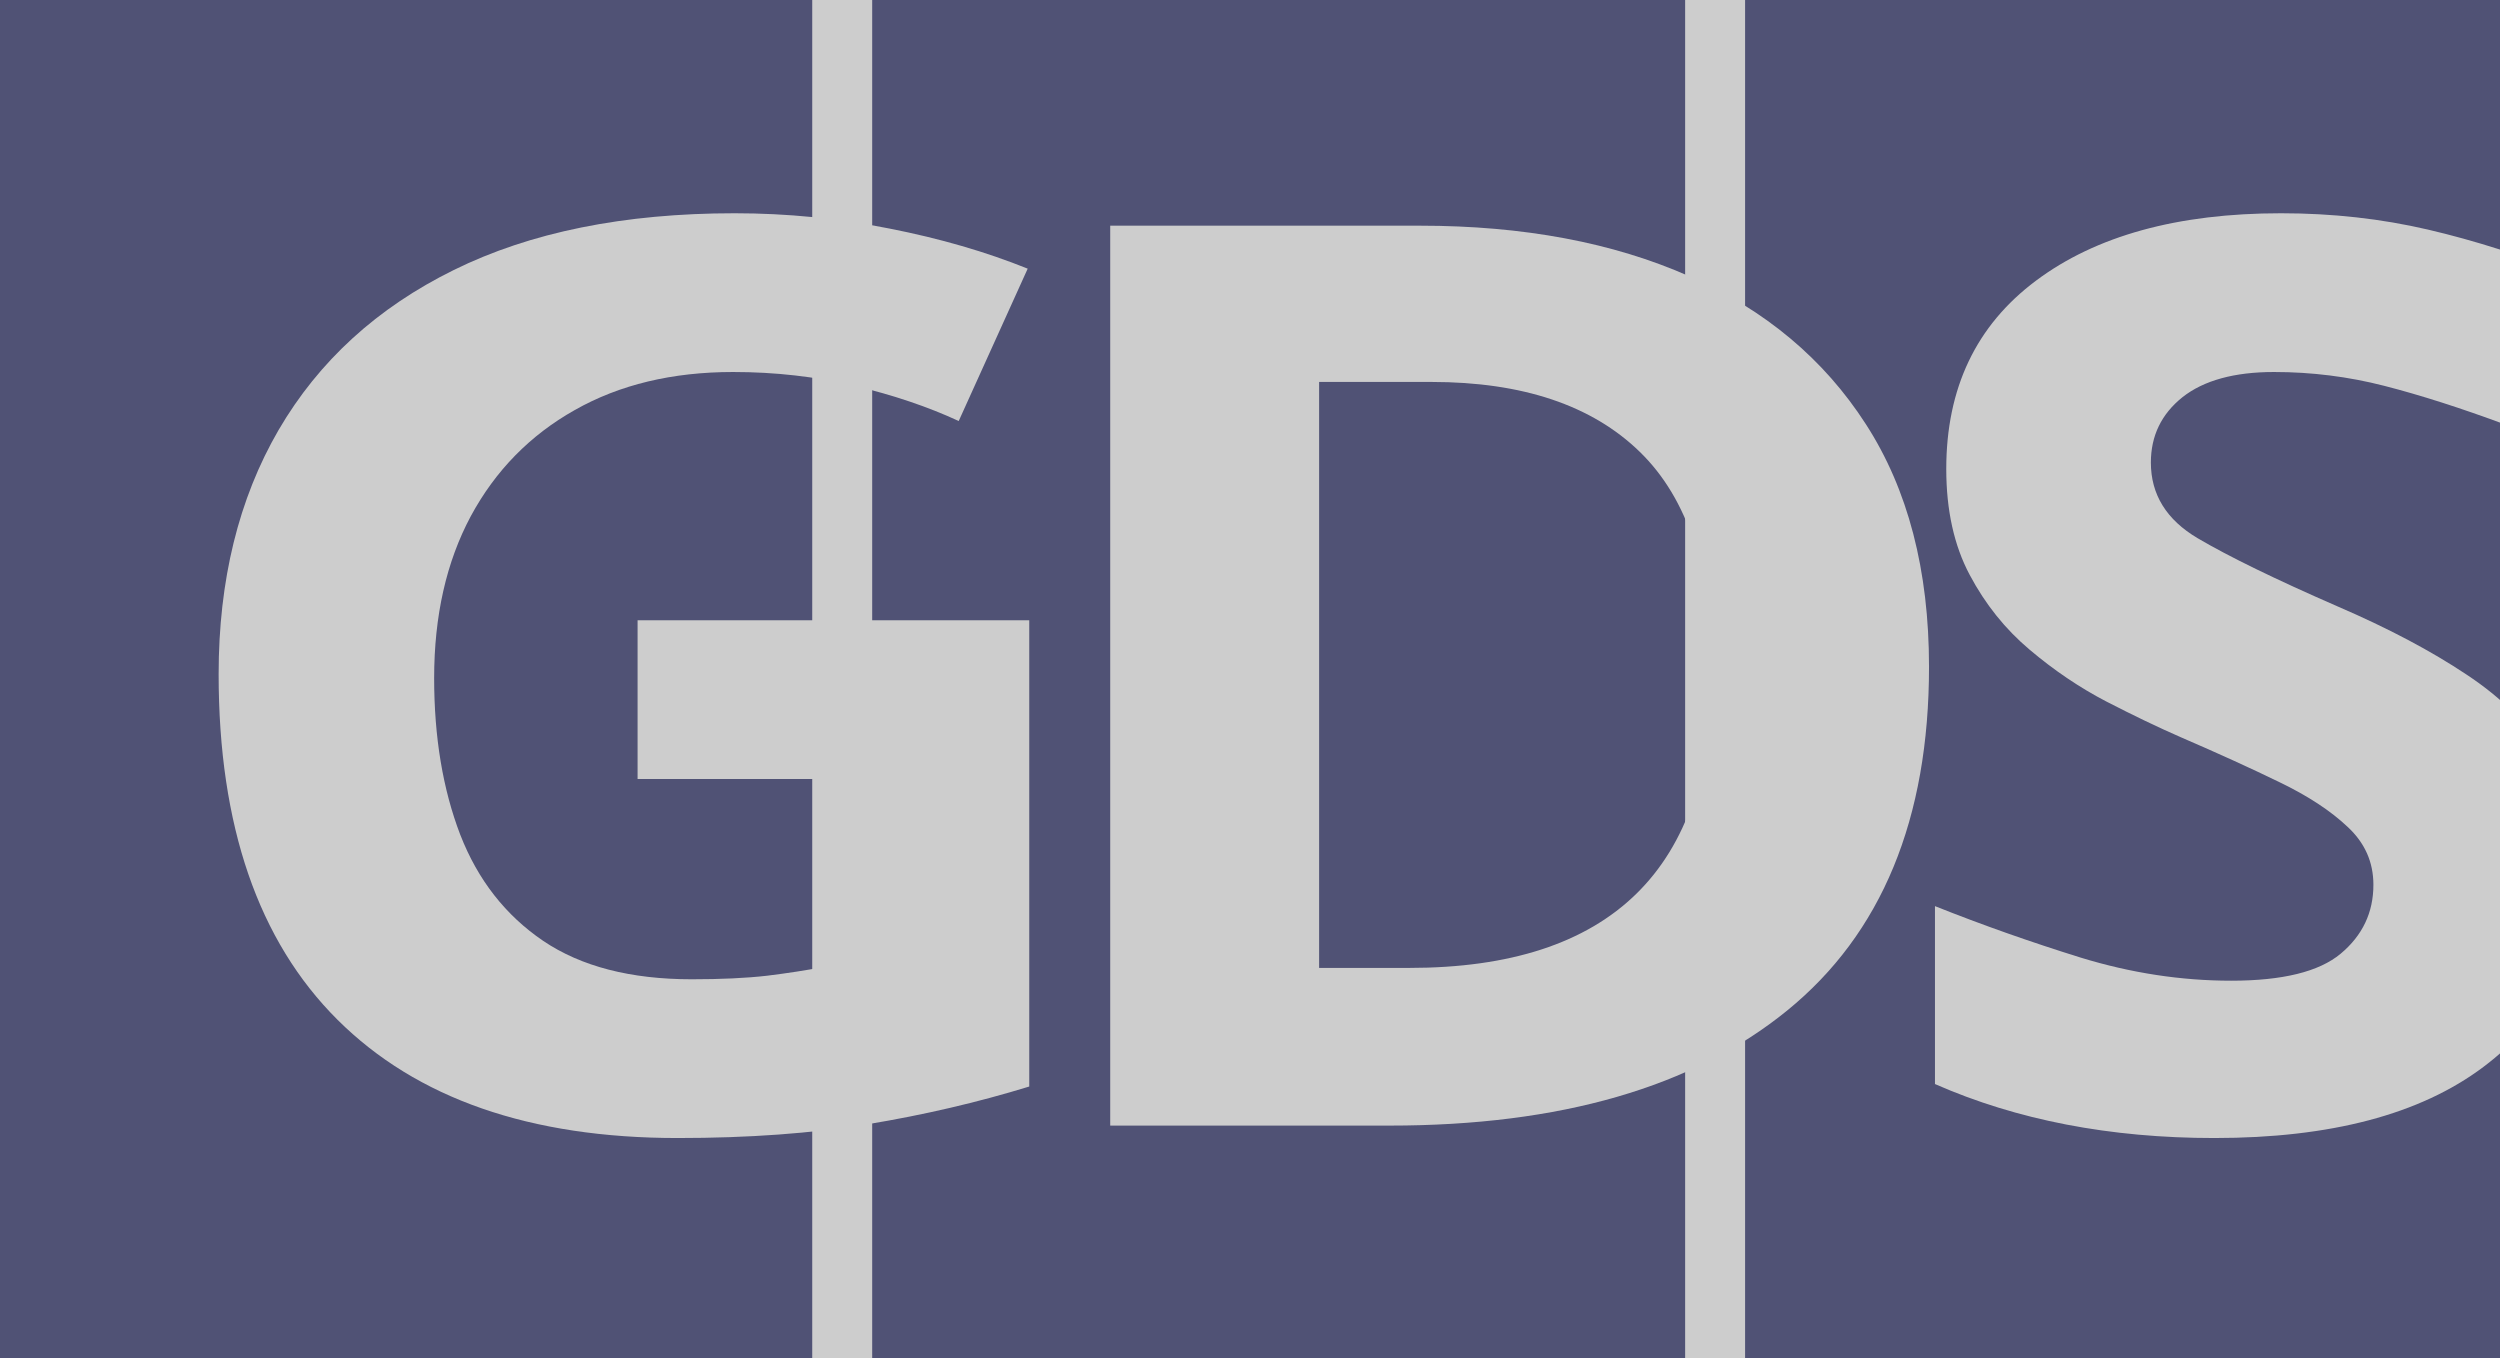
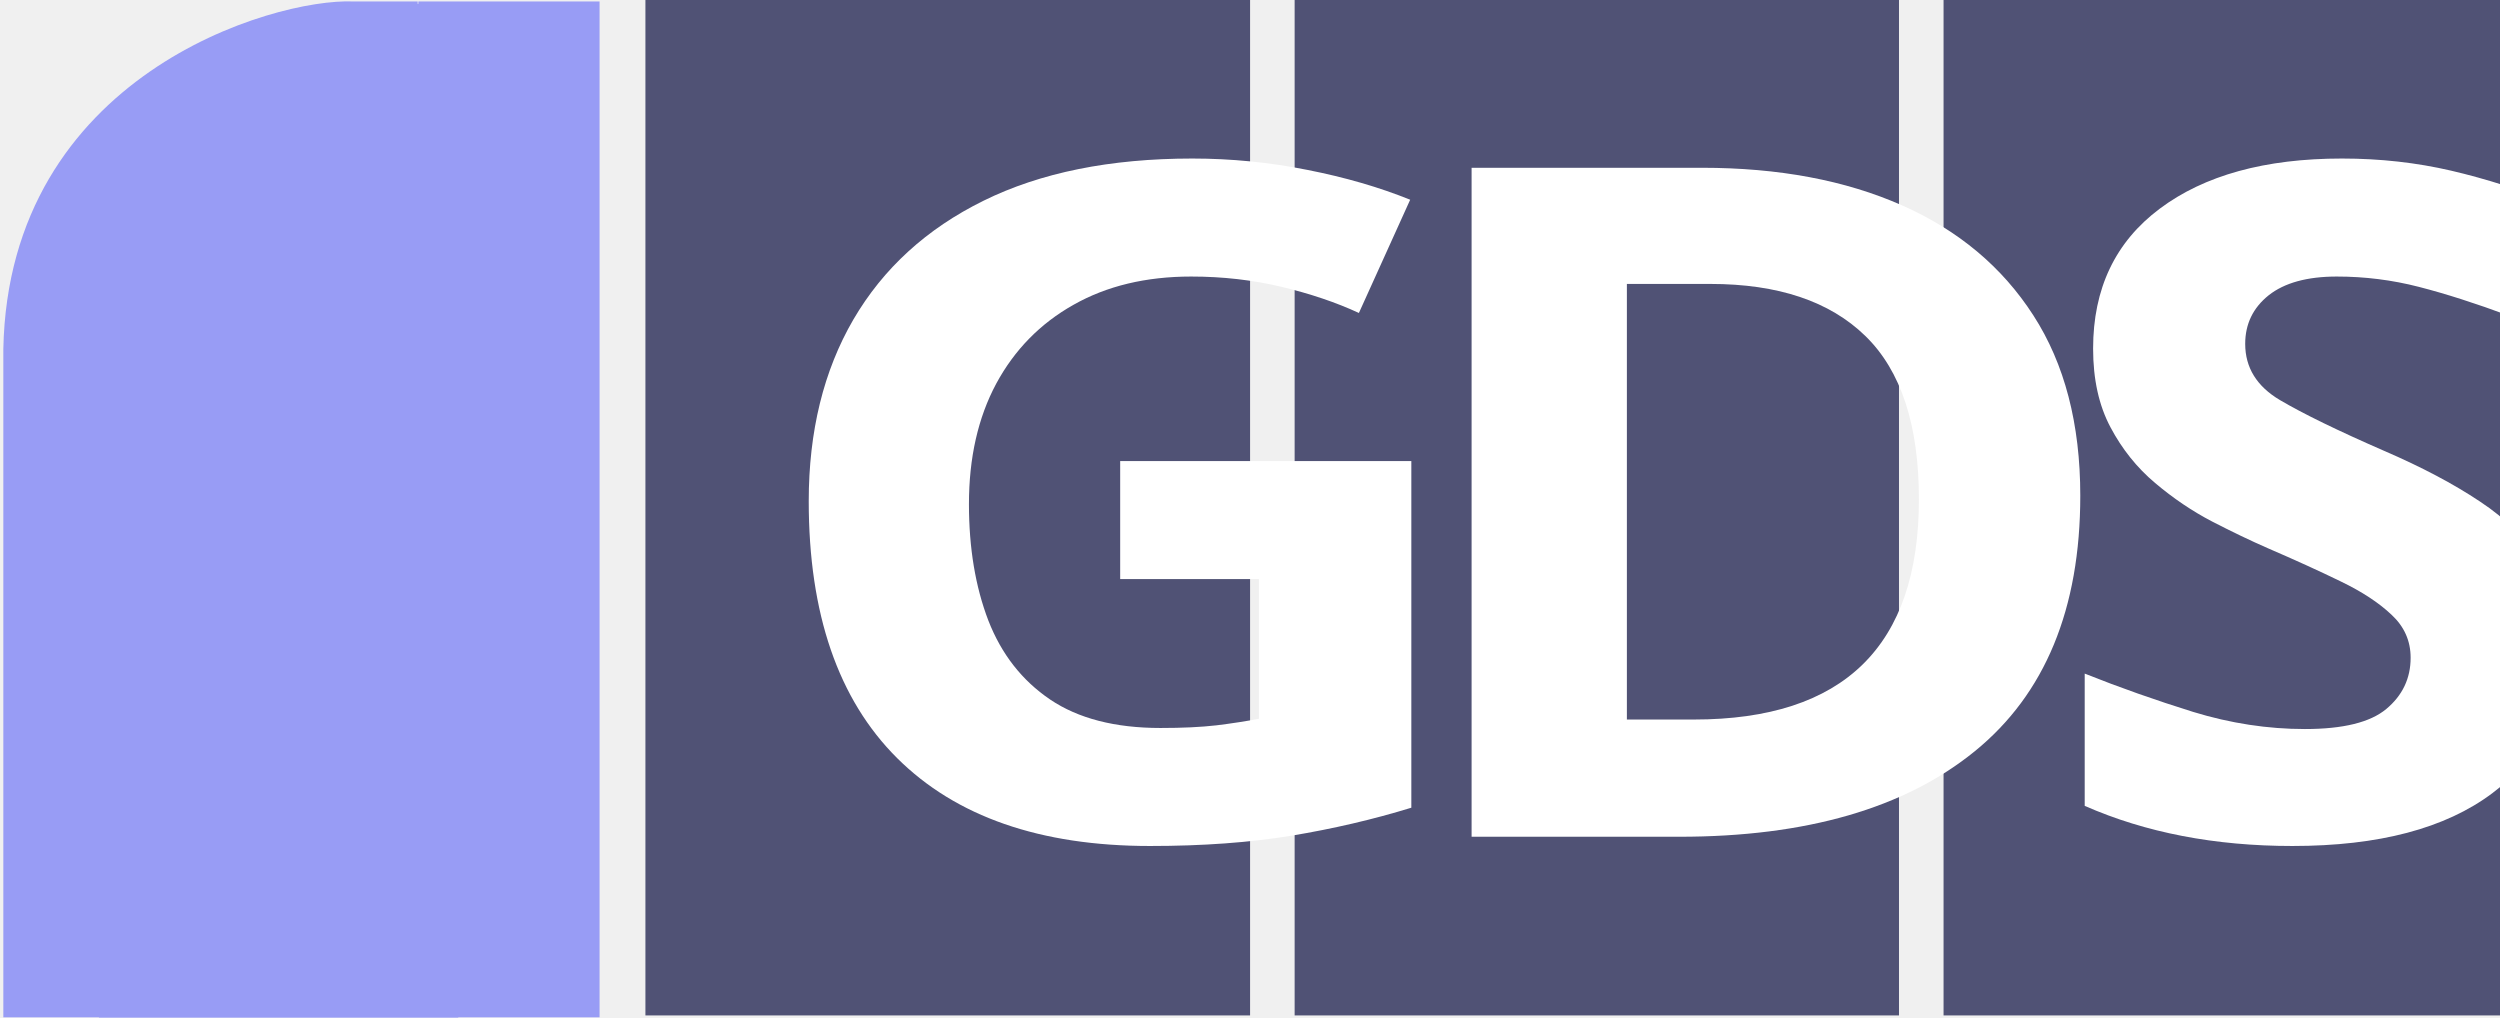
- <svg xmlns="http://www.w3.org/2000/svg" width="105mm" height="57mm" viewBox="0 0 105 57">
-   <path style="fill:#505275;fill-opacity:1;stroke:#ffe680;stroke-width:0;stroke-linecap:round;stroke-linejoin:round" d="M73.276-.027h32.012V57.37H73.276zM36.615-.027H73.15V57.37H36.615zM-.047-.027h36.535V57.37H-.047z" />
-   <text xml:space="preserve" style="font-weight:700;font-size:55.453px;font-family:'Arial Narrow';-inkscape-font-specification:'Arial Narrow Bold';fill:#cdcdcd;fill-opacity:1;stroke:#ffe680;stroke-width:0;stroke-linecap:round;stroke-linejoin:round" x="5.545" y="49.526" transform="scale(1.04757 .9546)">
-     <tspan style="font-style:normal;font-variant:normal;font-weight:700;font-stretch:normal;font-family:'Bebas Neue';-inkscape-font-specification:'Bebas Neue Bold';fill:#cdcdcd;fill-opacity:1;stroke-width:0" x="5.545" y="49.526">G</tspan>
+ <svg xmlns="http://www.w3.org/2000/svg" width="141.245mm" height="57.486mm" viewBox="0 0 141.245 57.486" version="1.1" id="svg4854">
+   <defs id="defs4858" />
+   <path id="path8044" style="fill:#989cf5;fill-opacity:1;stroke:#ffe680;stroke-width:0;stroke-linecap:round;stroke-linejoin:round" d="M 0.188,19.723 V 57.479 H 5.59 v 0.017 H 25.89 v -0.017 h 7.985 V 0.082 H 23.637 v 0.136 h -0.04 v -0.136 H 19.948 C 15.415,-0.098 0.489,4.251 0.188,19.723 Z" />
+   <path id="path4838" style="fill:#505275;fill-opacity:1;stroke:#ffe680;stroke-width:0;stroke-linecap:round;stroke-linejoin:round" d="M 36.465 -0.027 L 36.465 57.37 L 70.627 57.37 L 70.627 -0.027 L 36.465 -0.027 z M 73.144 -0.027 L 73.144 57.37 L 107.289 57.37 L 107.289 -0.027 L 73.144 -0.027 z M 109.807 -0.027 L 109.807 57.37 L 141.801 57.37 L 141.801 -0.027 L 109.807 -0.027 z " />
+   <text xml:space="preserve" style="font-weight:700;font-size:55.453px;font-family:'Arial Narrow';-inkscape-font-specification:'Arial Narrow Bold';fill:#ffffff;fill-opacity:1;stroke:#ffe680;stroke-width:0;stroke-linecap:round;stroke-linejoin:round" x="40.4" y="49.526" transform="scale(1.047565,0.9545951)" id="text4842">
+     <tspan style="font-style:normal;font-variant:normal;font-weight:700;font-stretch:normal;font-family:'Bebas Neue';-inkscape-font-specification:'Bebas Neue Bold';fill:#ffffff;fill-opacity:1;stroke-width:0" x="40.4" y="49.526" id="tspan4840">G</tspan>
  </text>
-   <text xml:space="preserve" style="font-weight:700;font-size:55.453px;font-family:'Arial Narrow';-inkscape-font-specification:'Arial Narrow Bold';fill:#cdcdcd;fill-opacity:1;stroke:#ffe680;stroke-width:0;stroke-linecap:round;stroke-linejoin:round" x="39.528" y="49.526" transform="scale(1.04757 .9546)">
-     <tspan style="font-style:normal;font-variant:normal;font-weight:700;font-stretch:normal;font-family:'Bebas Neue';-inkscape-font-specification:'Bebas Neue Bold';fill:#cdcdcd;fill-opacity:1;stroke-width:0" x="39.528" y="49.526">D</tspan>
+   <text xml:space="preserve" style="font-weight:700;font-size:55.453px;font-family:'Arial Narrow';-inkscape-font-specification:'Arial Narrow Bold';fill:#ffffff;fill-opacity:1;stroke:#ffe680;stroke-width:0;stroke-linecap:round;stroke-linejoin:round" x="74.383" y="49.526" transform="scale(1.047565,0.9545951)" id="text4846">
+     <tspan style="font-style:normal;font-variant:normal;font-weight:700;font-stretch:normal;font-family:'Bebas Neue';-inkscape-font-specification:'Bebas Neue Bold';fill:#ffffff;fill-opacity:1;stroke-width:0" x="74.383" y="49.526" id="tspan4844">D</tspan>
  </text>
-   <text xml:space="preserve" style="font-weight:700;font-size:55.453px;font-family:'Arial Narrow';-inkscape-font-specification:'Arial Narrow Bold';fill:#cdcdcd;fill-opacity:1;stroke:#ffe680;stroke-width:0;stroke-linecap:round;stroke-linejoin:round" x="75.032" y="49.526" transform="scale(1.04757 .9546)">
-     <tspan style="font-style:normal;font-variant:normal;font-weight:700;font-stretch:normal;font-family:'Bebas Neue';-inkscape-font-specification:'Bebas Neue Bold';fill:#cdcdcd;fill-opacity:1;stroke-width:0" x="75.032" y="49.526">S</tspan>
+   <text xml:space="preserve" style="font-weight:700;font-size:55.453px;font-family:'Arial Narrow';-inkscape-font-specification:'Arial Narrow Bold';fill:#ffffff;fill-opacity:1;stroke:#ffe680;stroke-width:0;stroke-linecap:round;stroke-linejoin:round" x="109.887" y="49.526" transform="scale(1.047565,0.9545951)" id="text4850">
+     <tspan style="font-style:normal;font-variant:normal;font-weight:700;font-stretch:normal;font-family:'Bebas Neue';-inkscape-font-specification:'Bebas Neue Bold';fill:#ffffff;fill-opacity:1;stroke-width:0" x="109.887" y="49.526" id="tspan4848">S</tspan>
  </text>
-   <path style="fill:#cdcdcd;fill-opacity:1;stroke:#ffe680;stroke-width:0;stroke-linecap:round;stroke-linejoin:round" d="M34.114-.027h2.518V57.37h-2.518zM70.776-.027h2.518V57.37h-2.518z" />
</svg>
